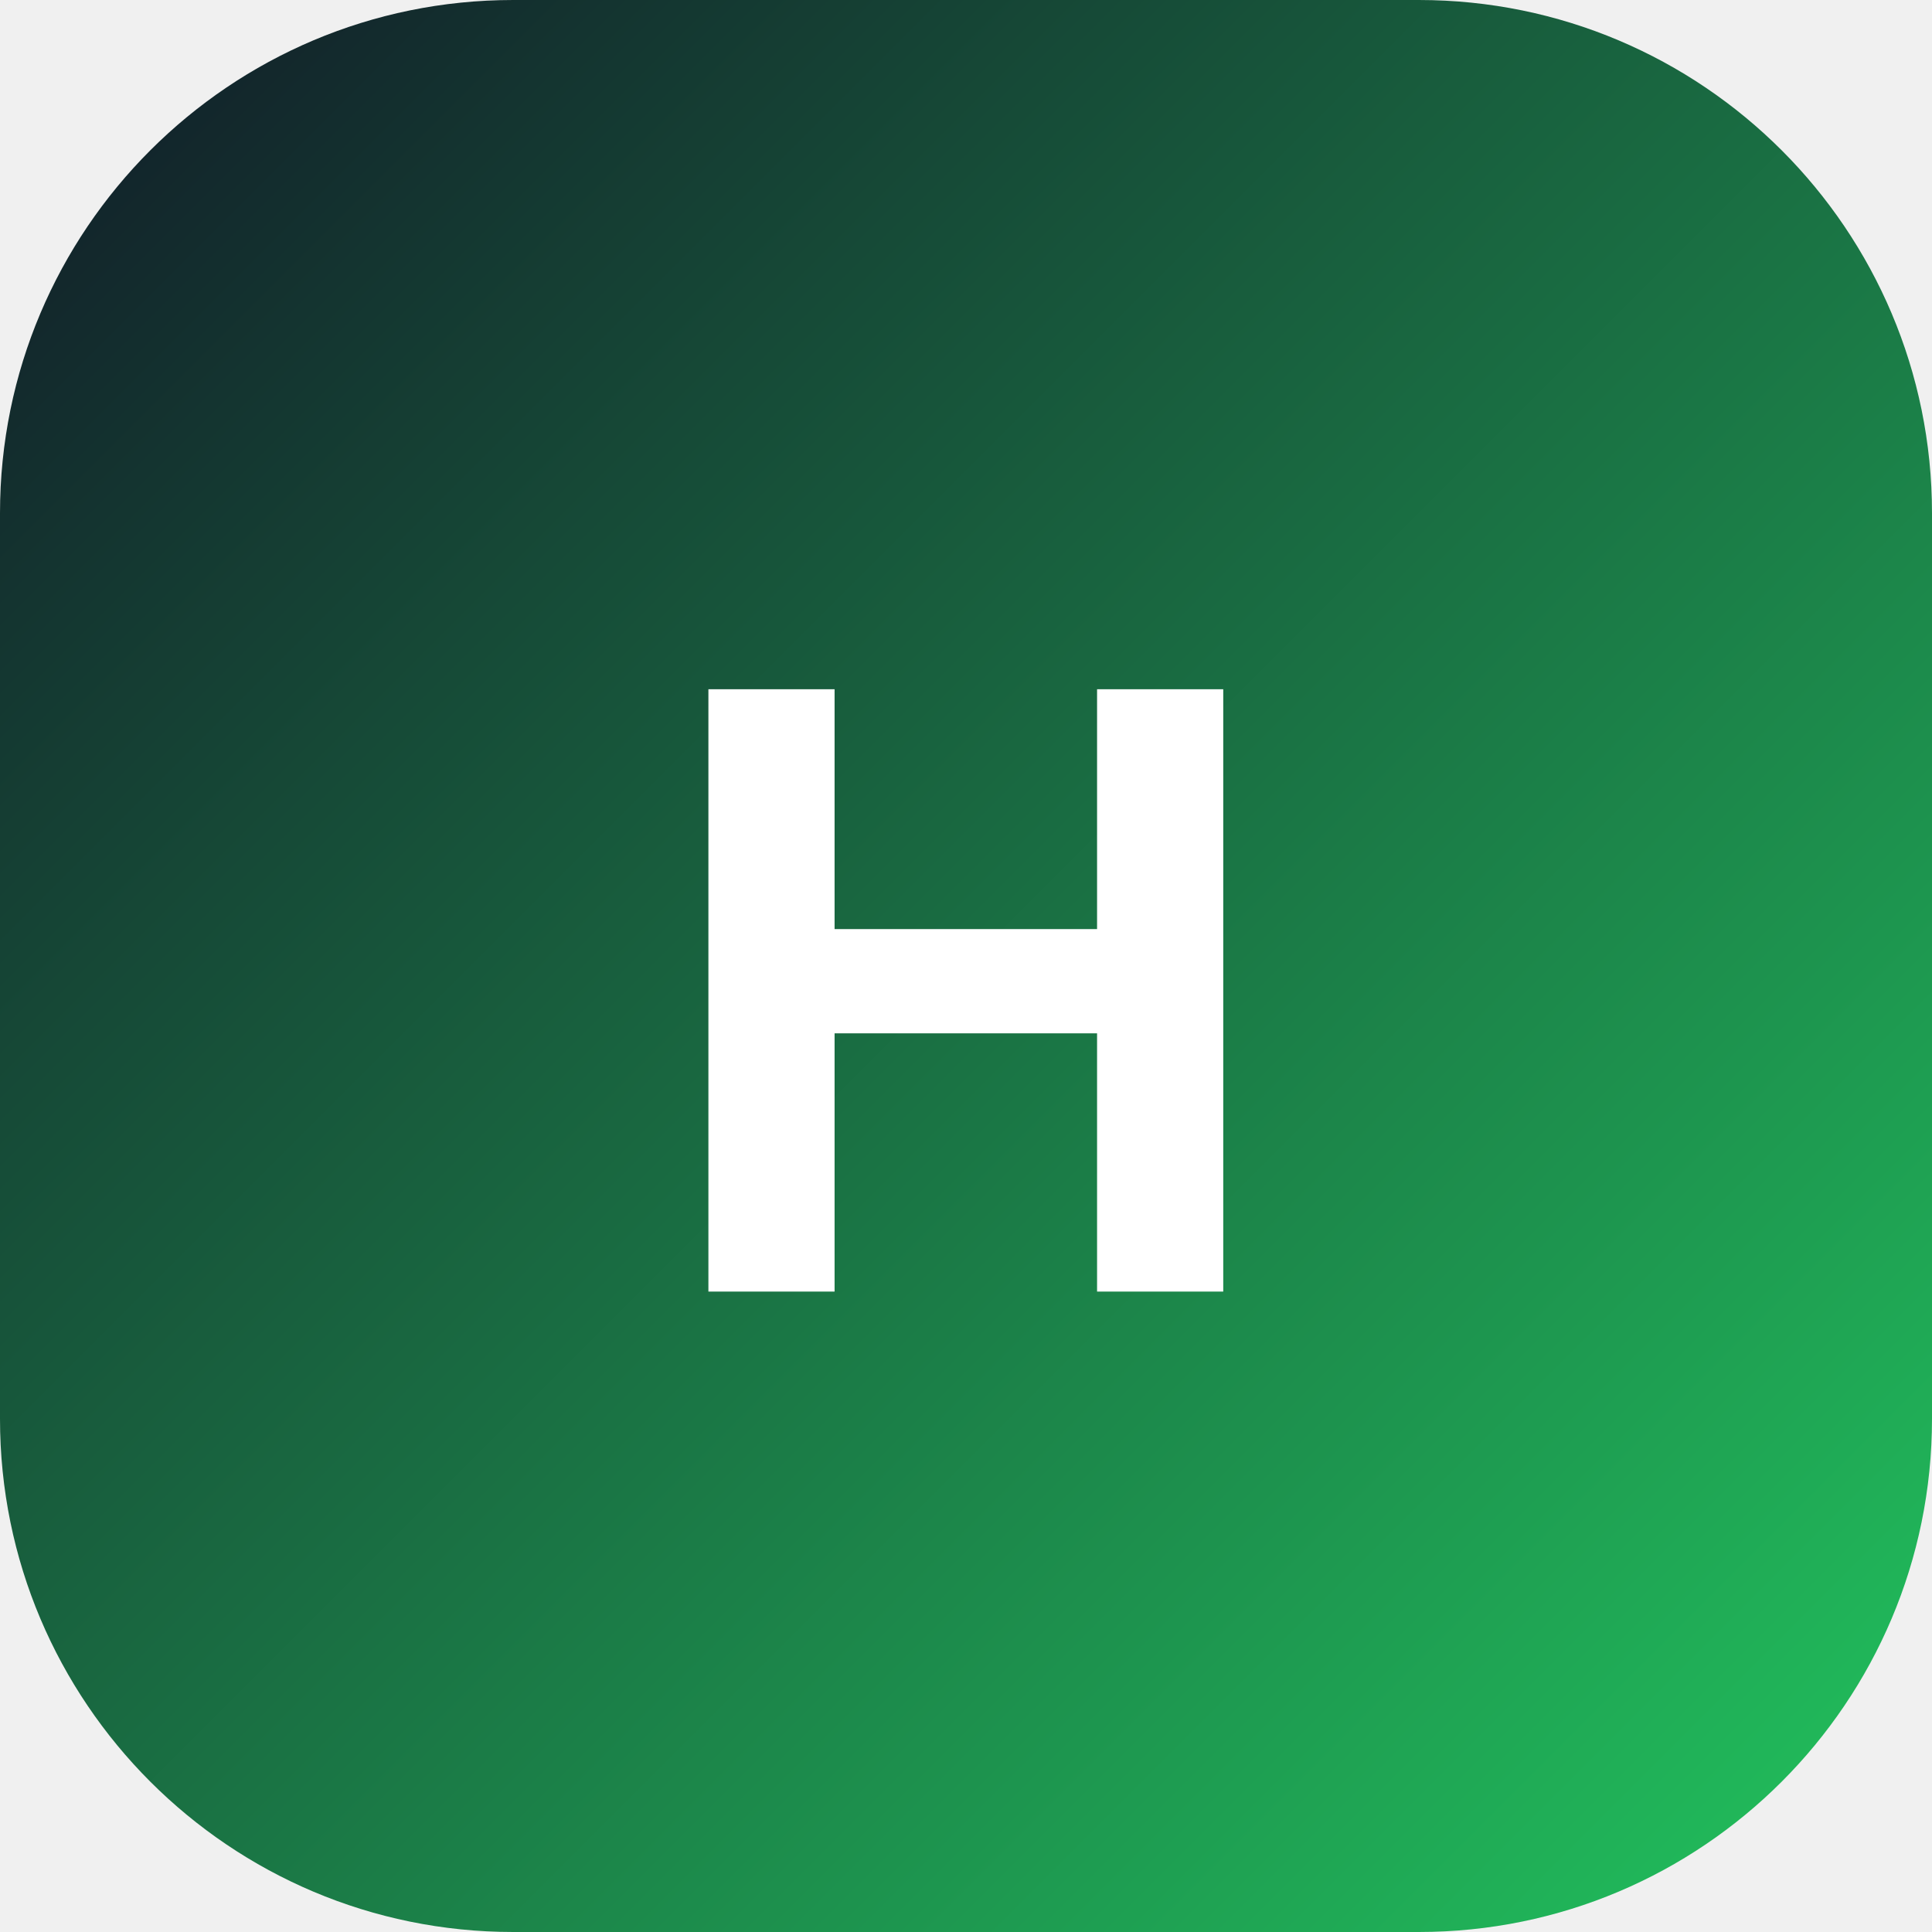
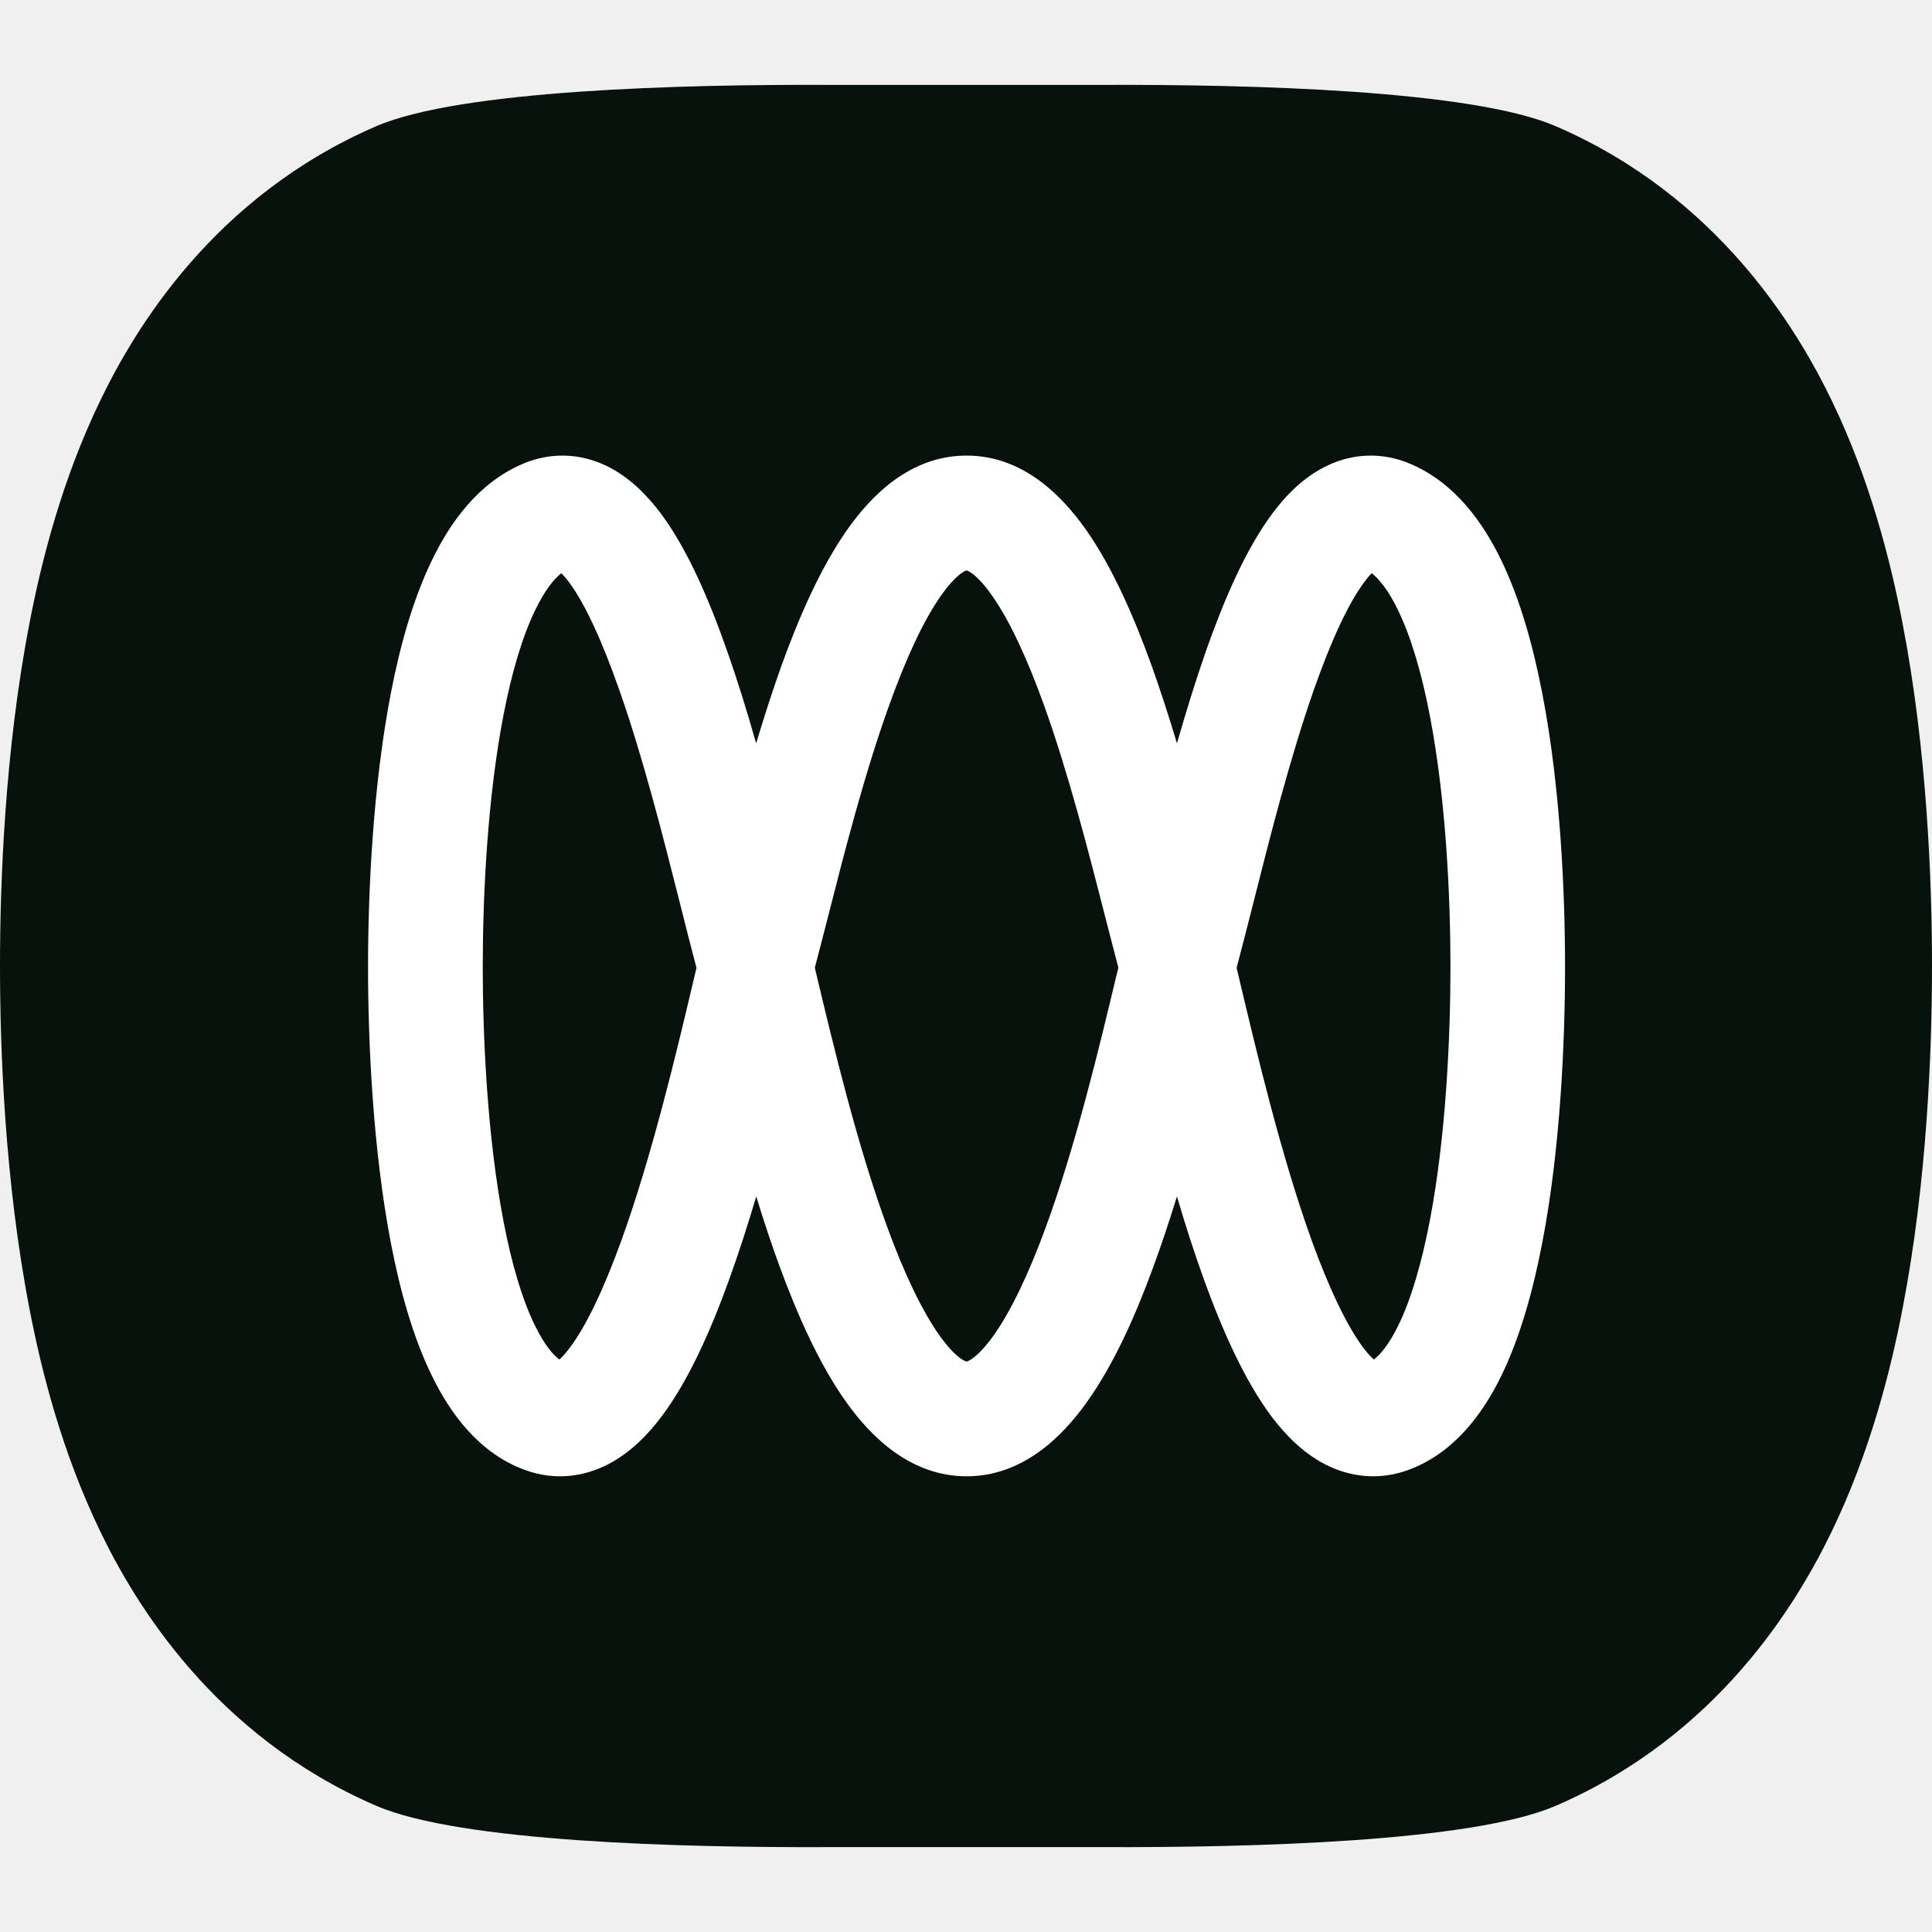
- <svg xmlns="http://www.w3.org/2000/svg" width="128" height="128" viewBox="0 0 128 128">
-   <defs>
-     <linearGradient id="g" x1="0" y1="0" x2="1" y2="1">
-       <stop stop-color="#111827" offset="0%" />
-       <stop stop-color="#22c55e" offset="100%" />
-     </linearGradient>
-   </defs>
-   <rect width="128" height="128" rx="34" fill="url(#g)" />
-   <text x="50%" y="54%" dominant-baseline="middle" text-anchor="middle" font-size="58" font-family="Arial, sans-serif" font-weight="700" fill="white">H</text>
+ <svg xmlns="http://www.w3.org/2000/svg" width="16" height="16" viewBox="0 0 16 16" fill="none">
+   <style>
+     path#pill {
+       fill: #07120C;
+     }
+     path#lissajous {
+       fill: white;
+     }
+ 
+     @media (prefers-color-scheme: dark) {
+       path#pill {
+         fill: white;
+       }
+       path#lissajous {
+         fill: #07120C;
+       }
+     }
+   </style>
+   <path id="pill" d="M0.83 12.682C1.116 13.276 1.771 14.373 3.114 14.954C3.809 15.255 5.653 15.302 6.866 15.297L9.14 15.297C10.353 15.301 12.192 15.255 12.886 14.954C14.229 14.373 14.883 13.276 15.17 12.682C15.488 12.024 15.658 11.35 15.757 10.833C15.96 9.782 16 8.692 16 8C16 7.309 15.96 6.218 15.757 5.167C15.658 4.65 15.488 3.976 15.17 3.318C14.883 2.724 14.229 1.627 12.886 1.046C12.192 0.745 10.353 0.699 9.14 0.703L6.866 0.703C5.653 0.698 3.809 0.745 3.114 1.046C1.771 1.627 1.116 2.724 0.83 3.318C0.512 3.976 0.342 4.65 0.243 5.167C0.04 6.218 0 7.309 0 8C0 8.692 0.04 9.782 0.243 10.833C0.342 11.35 0.512 12.024 0.83 12.682Z" />
+   <path id="lissajous" fill-rule="evenodd" clip-rule="evenodd" d="M6.262 6.156C6.188 5.895 6.108 5.636 6.023 5.395C5.876 4.974 5.696 4.553 5.474 4.254C5.362 4.105 5.214 3.95 5.02 3.857C4.805 3.754 4.56 3.741 4.323 3.844C3.961 4.001 3.728 4.325 3.576 4.642C3.418 4.968 3.311 5.356 3.236 5.745C3.086 6.525 3.048 7.401 3.048 8.008C3.048 8.615 3.086 9.503 3.236 10.289C3.311 10.68 3.418 11.07 3.577 11.394C3.73 11.708 3.969 12.037 4.351 12.175C4.592 12.262 4.83 12.232 5.033 12.128C5.22 12.032 5.366 11.881 5.478 11.732C5.703 11.433 5.887 11.017 6.038 10.598C6.118 10.377 6.193 10.144 6.263 9.908C6.324 10.109 6.39 10.308 6.46 10.498C6.61 10.905 6.79 11.306 7.009 11.613C7.216 11.903 7.543 12.226 8.005 12.226C8.467 12.226 8.793 11.903 9 11.613C9.22 11.306 9.4 10.905 9.549 10.498C9.619 10.308 9.685 10.109 9.747 9.908C9.816 10.144 9.891 10.377 9.971 10.598C10.123 11.017 10.307 11.433 10.531 11.732C10.644 11.881 10.789 12.032 10.976 12.128C11.179 12.232 11.418 12.262 11.659 12.175C12.04 12.037 12.28 11.708 12.433 11.394C12.591 11.07 12.698 10.68 12.773 10.289C12.924 9.503 12.961 8.615 12.961 8.008C12.961 7.401 12.924 6.525 12.773 5.745C12.698 5.356 12.591 4.968 12.434 4.642C12.281 4.325 12.049 4.001 11.686 3.844C11.449 3.741 11.205 3.754 10.99 3.857C10.795 3.95 10.647 4.105 10.536 4.254C10.314 4.553 10.134 4.974 9.986 5.395C9.902 5.636 9.822 5.895 9.747 6.156C9.681 5.937 9.611 5.719 9.537 5.512C9.39 5.105 9.214 4.702 8.998 4.393C8.794 4.102 8.47 3.773 8.005 3.773C7.539 3.773 7.215 4.102 7.012 4.393C6.796 4.702 6.619 5.105 6.472 5.512C6.398 5.719 6.328 5.937 6.262 6.156ZM9.262 8.014C9.228 7.886 9.193 7.748 9.156 7.605C9.014 7.05 8.849 6.405 8.644 5.834C8.506 5.453 8.363 5.143 8.219 4.937C8.094 4.757 8.019 4.728 8.005 4.724C7.99 4.728 7.916 4.757 7.79 4.937C7.646 5.143 7.503 5.453 7.366 5.834C7.16 6.405 6.995 7.05 6.854 7.605C6.817 7.748 6.782 7.886 6.748 8.014C6.753 8.034 6.757 8.054 6.762 8.074C6.907 8.68 7.1 9.488 7.351 10.171C7.49 10.549 7.636 10.857 7.782 11.062C7.915 11.247 7.992 11.273 8.005 11.276C8.017 11.273 8.094 11.247 8.227 11.062C8.373 10.857 8.519 10.549 8.658 10.171C8.909 9.488 9.102 8.68 9.247 8.074C9.252 8.054 9.257 8.034 9.262 8.014ZM10.241 8.015C10.247 8.042 10.254 8.068 10.26 8.095C10.406 8.711 10.609 9.57 10.864 10.276C11.008 10.673 11.154 10.979 11.29 11.161C11.327 11.21 11.356 11.24 11.377 11.259C11.425 11.223 11.498 11.145 11.58 10.977C11.686 10.761 11.773 10.463 11.841 10.11C11.975 9.409 12.012 8.589 12.012 8.008C12.012 7.427 11.975 6.62 11.841 5.925C11.774 5.576 11.686 5.277 11.579 5.055C11.496 4.883 11.418 4.792 11.36 4.747C11.344 4.763 11.323 4.787 11.298 4.821C11.166 4.998 11.024 5.305 10.882 5.709C10.683 6.277 10.518 6.928 10.377 7.488C10.329 7.676 10.284 7.854 10.241 8.015ZM5.768 8.015C5.725 7.854 5.68 7.676 5.633 7.488C5.491 6.928 5.327 6.277 5.127 5.709C4.985 5.305 4.844 4.998 4.712 4.821C4.687 4.787 4.665 4.763 4.649 4.747C4.591 4.792 4.514 4.883 4.431 5.055C4.324 5.277 4.236 5.576 4.169 5.925C4.035 6.62 3.998 7.427 3.998 8.008C3.998 8.589 4.035 9.409 4.169 10.11C4.236 10.463 4.324 10.761 4.43 10.977C4.512 11.145 4.584 11.223 4.633 11.259C4.653 11.24 4.683 11.21 4.719 11.161C4.856 10.979 5.001 10.673 5.145 10.276C5.4 9.57 5.604 8.711 5.749 8.095C5.756 8.068 5.762 8.042 5.768 8.015Z" />
</svg>
